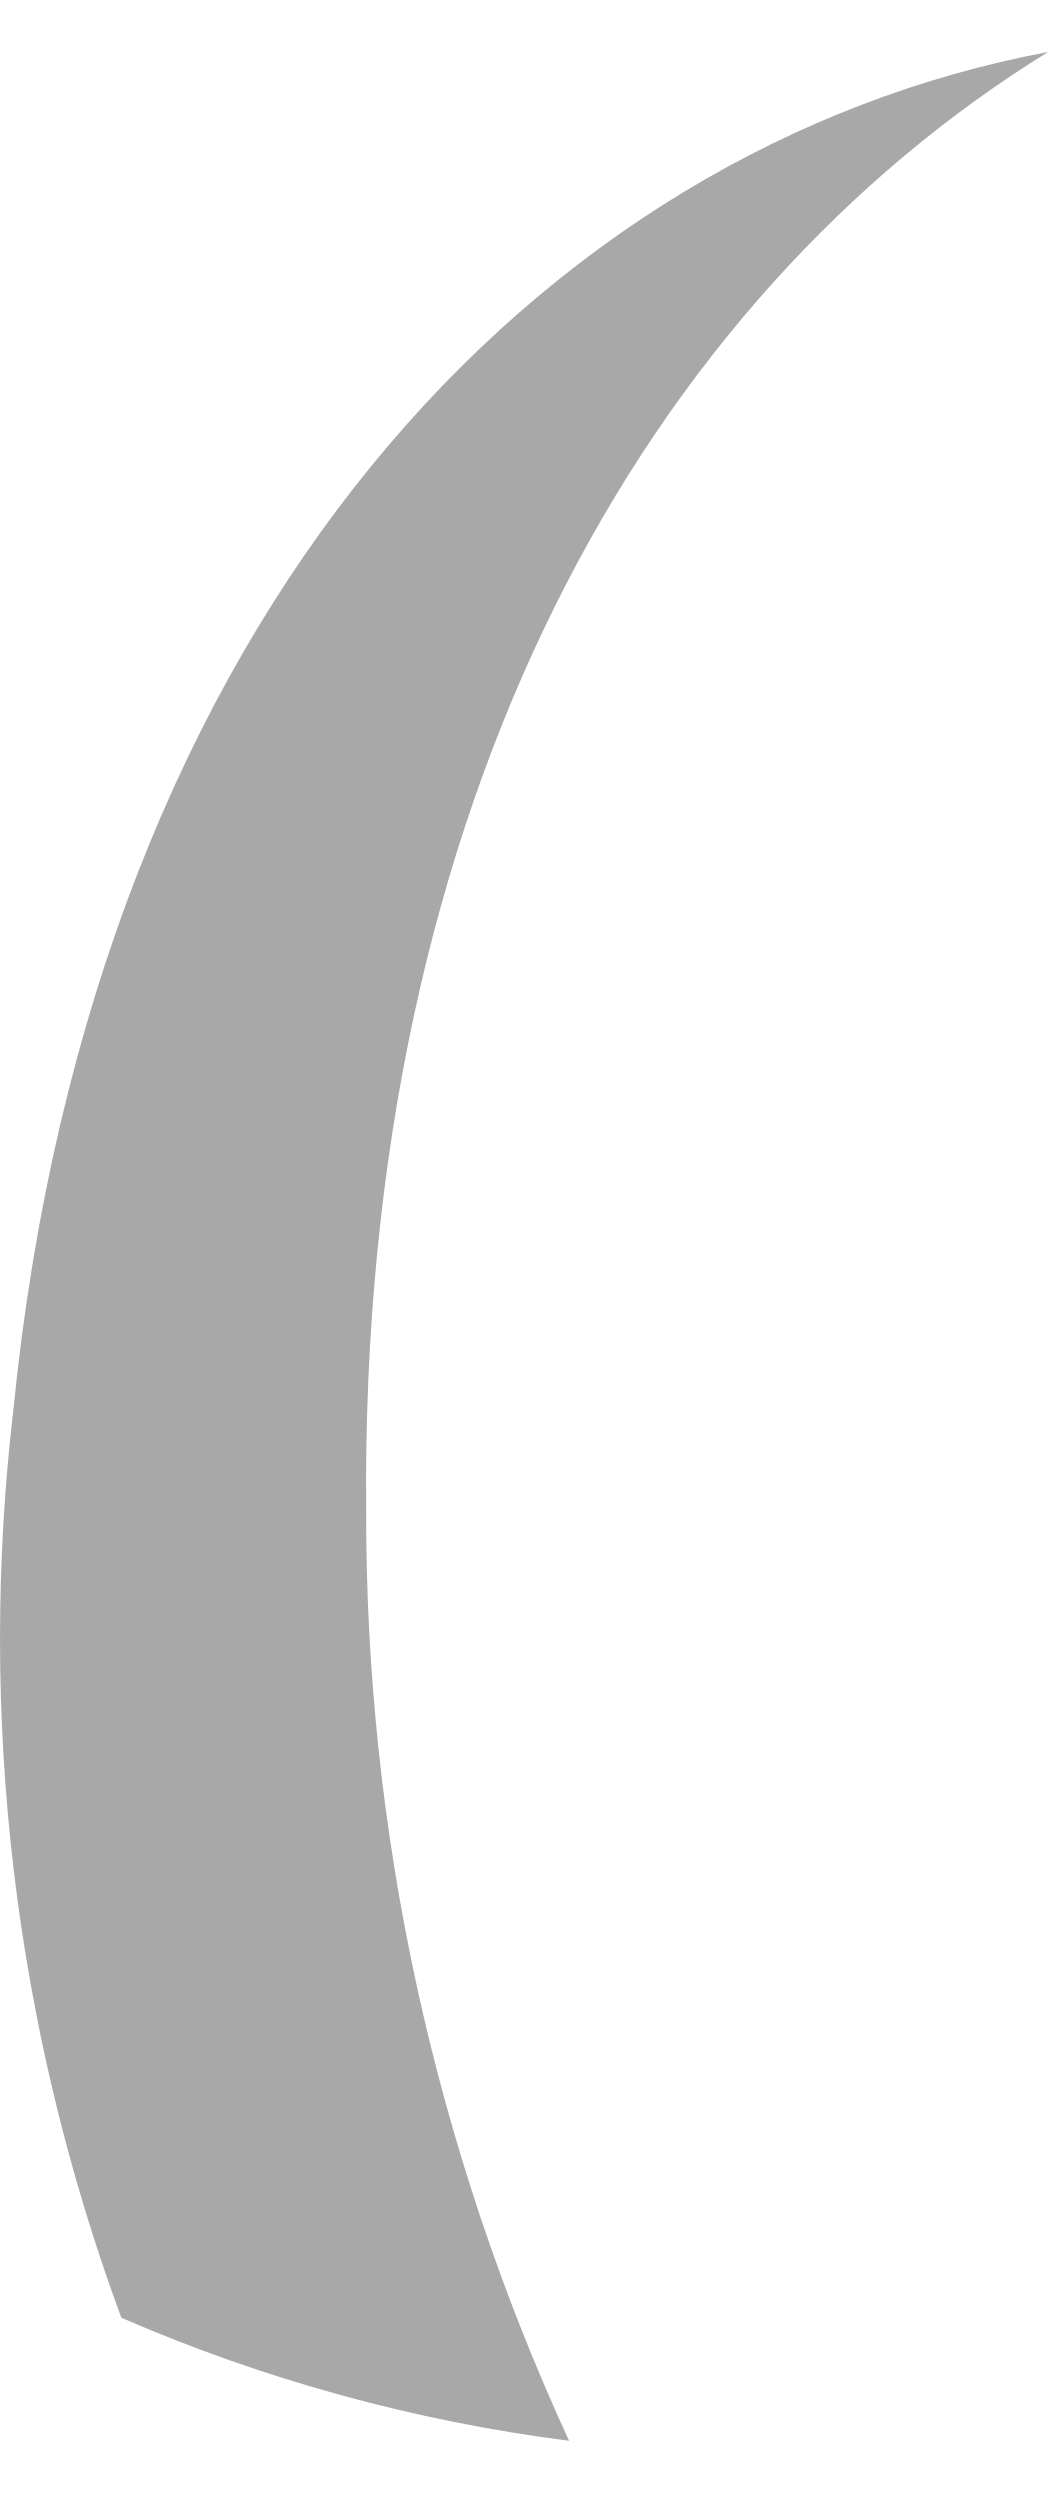
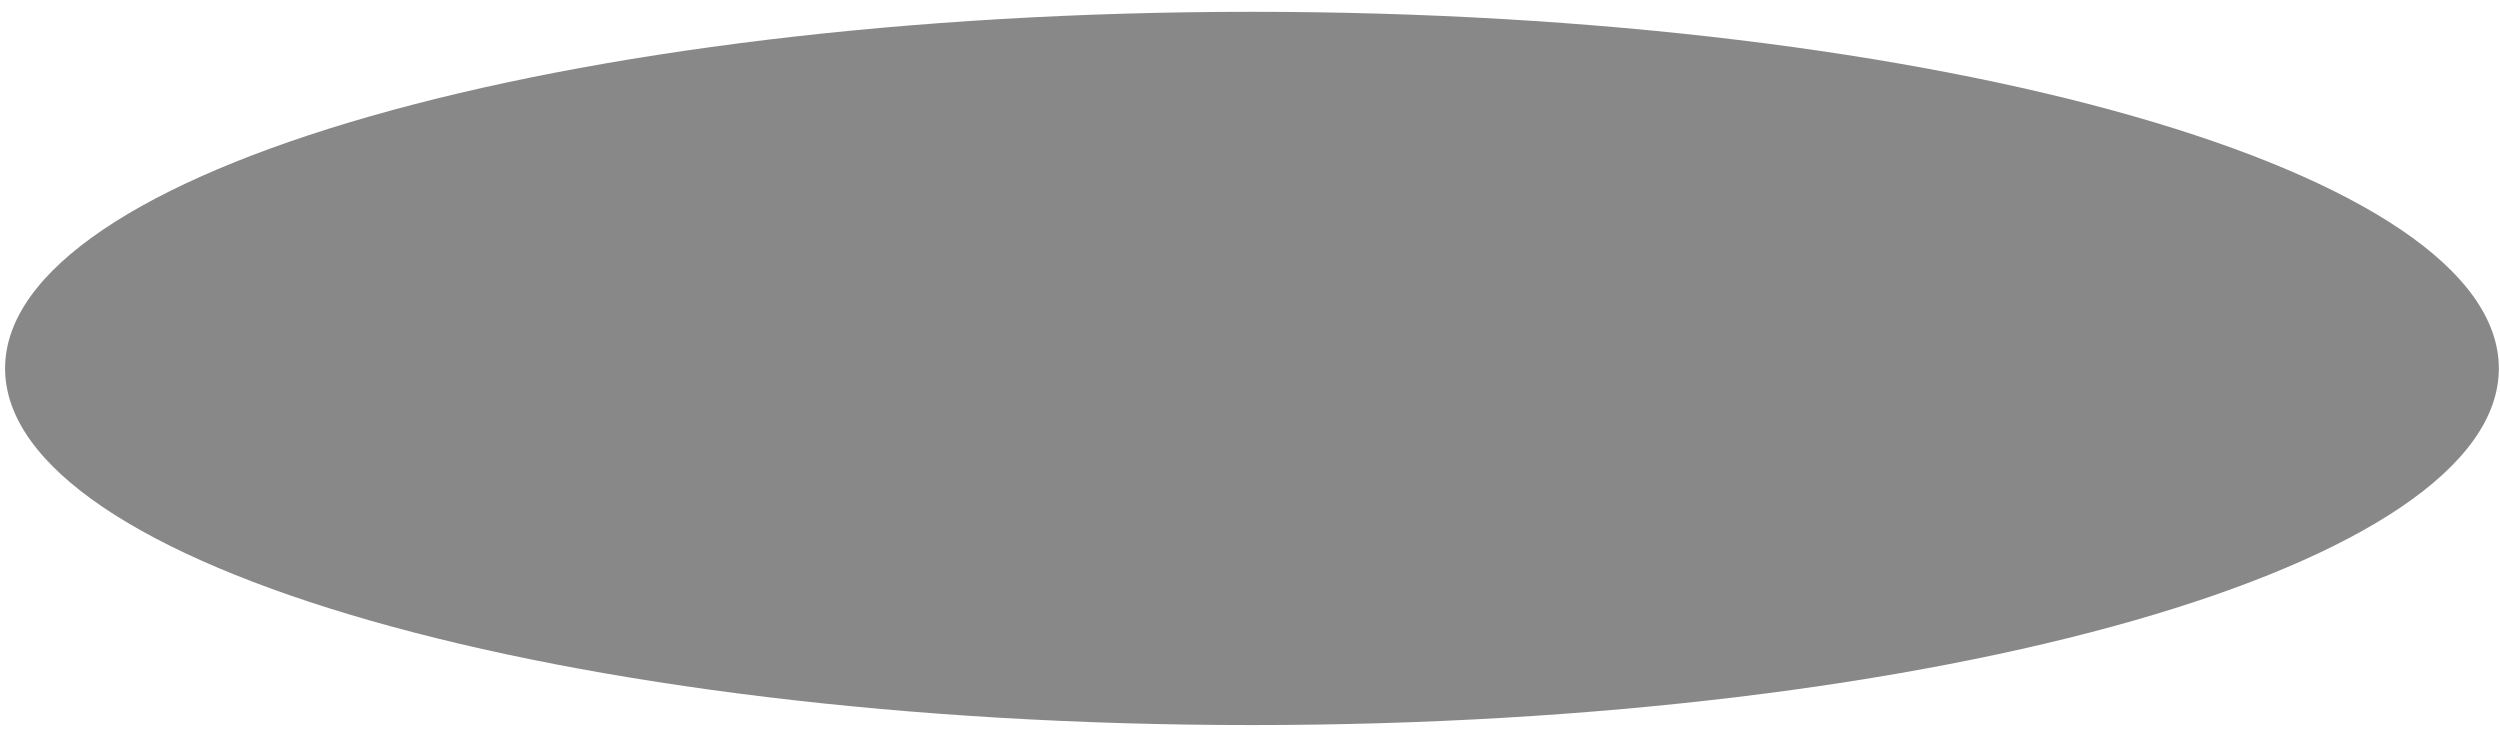
- <svg xmlns="http://www.w3.org/2000/svg" version="1.1" width="16px" height="38px">
-   <g transform="matrix(1 0 0 1 -2951 -1001 )">
-     <path d="M 5.566 22.947  C 5.468 12.09  9.88 4.53  15.931 0.79  C 8.24 2.234  1.417 9.269  0.204 21.422  C -0.344 26.089  0.217 30.821  1.844 35.23  C 4.013 36.171  6.304 36.801  8.65 37.1  C 6.605 32.662  5.553 27.833  5.566 22.947  Z " fill-rule="nonzero" fill="#a8a8a8" stroke="none" transform="matrix(1 0 0 1 2951 1001 )" />
+ <svg xmlns="http://www.w3.org/2000/svg" version="1.1" width="124px" height="37px">
+   <g transform="matrix(1 0 0 1 -3723 -1272 )">
+     <path d="M 0.252 18.274  C 0.252 28.043  27.941 35.963  62.097 35.963  C 96.253 35.963  123.942 28.043  123.942 18.274  C 123.942 8.505  96.253 0.586  62.097 0.586  C 27.941 0.586  0.252 8.505  0.252 18.274  Z " fill-rule="nonzero" fill="#888888" stroke="none" transform="matrix(1 0 0 1 3723 1272 )" />
  </g>
</svg>
